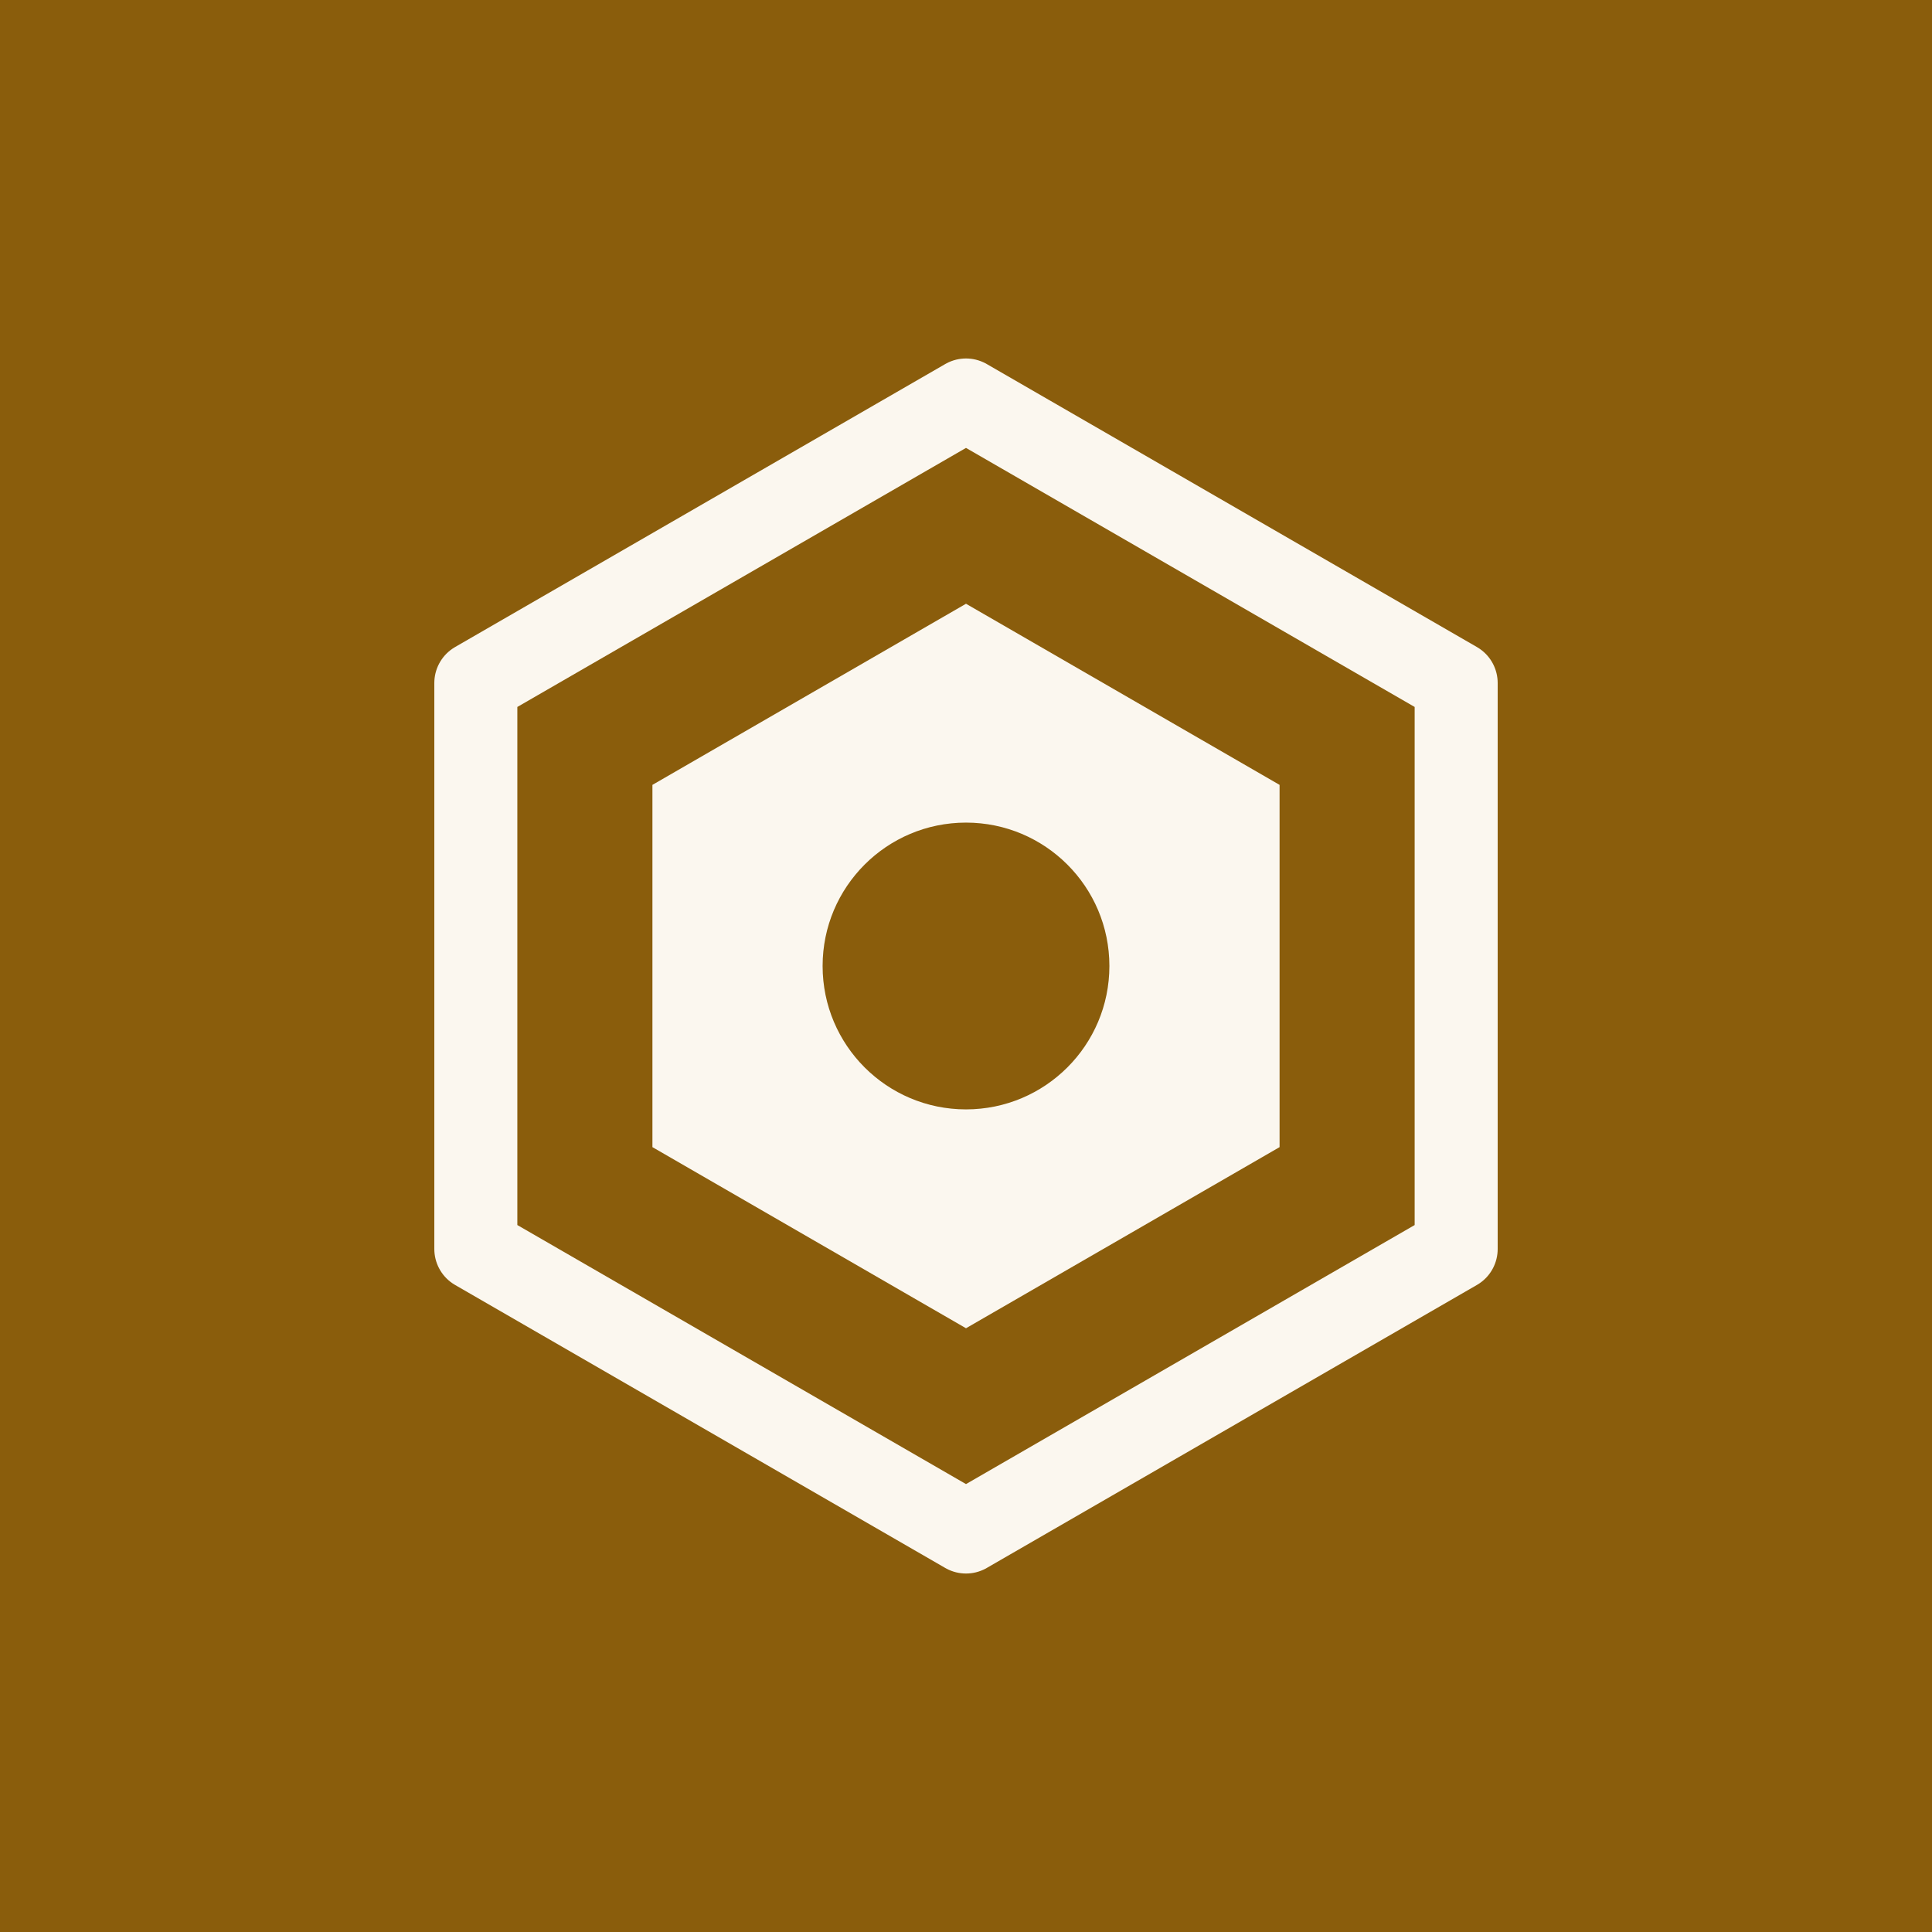
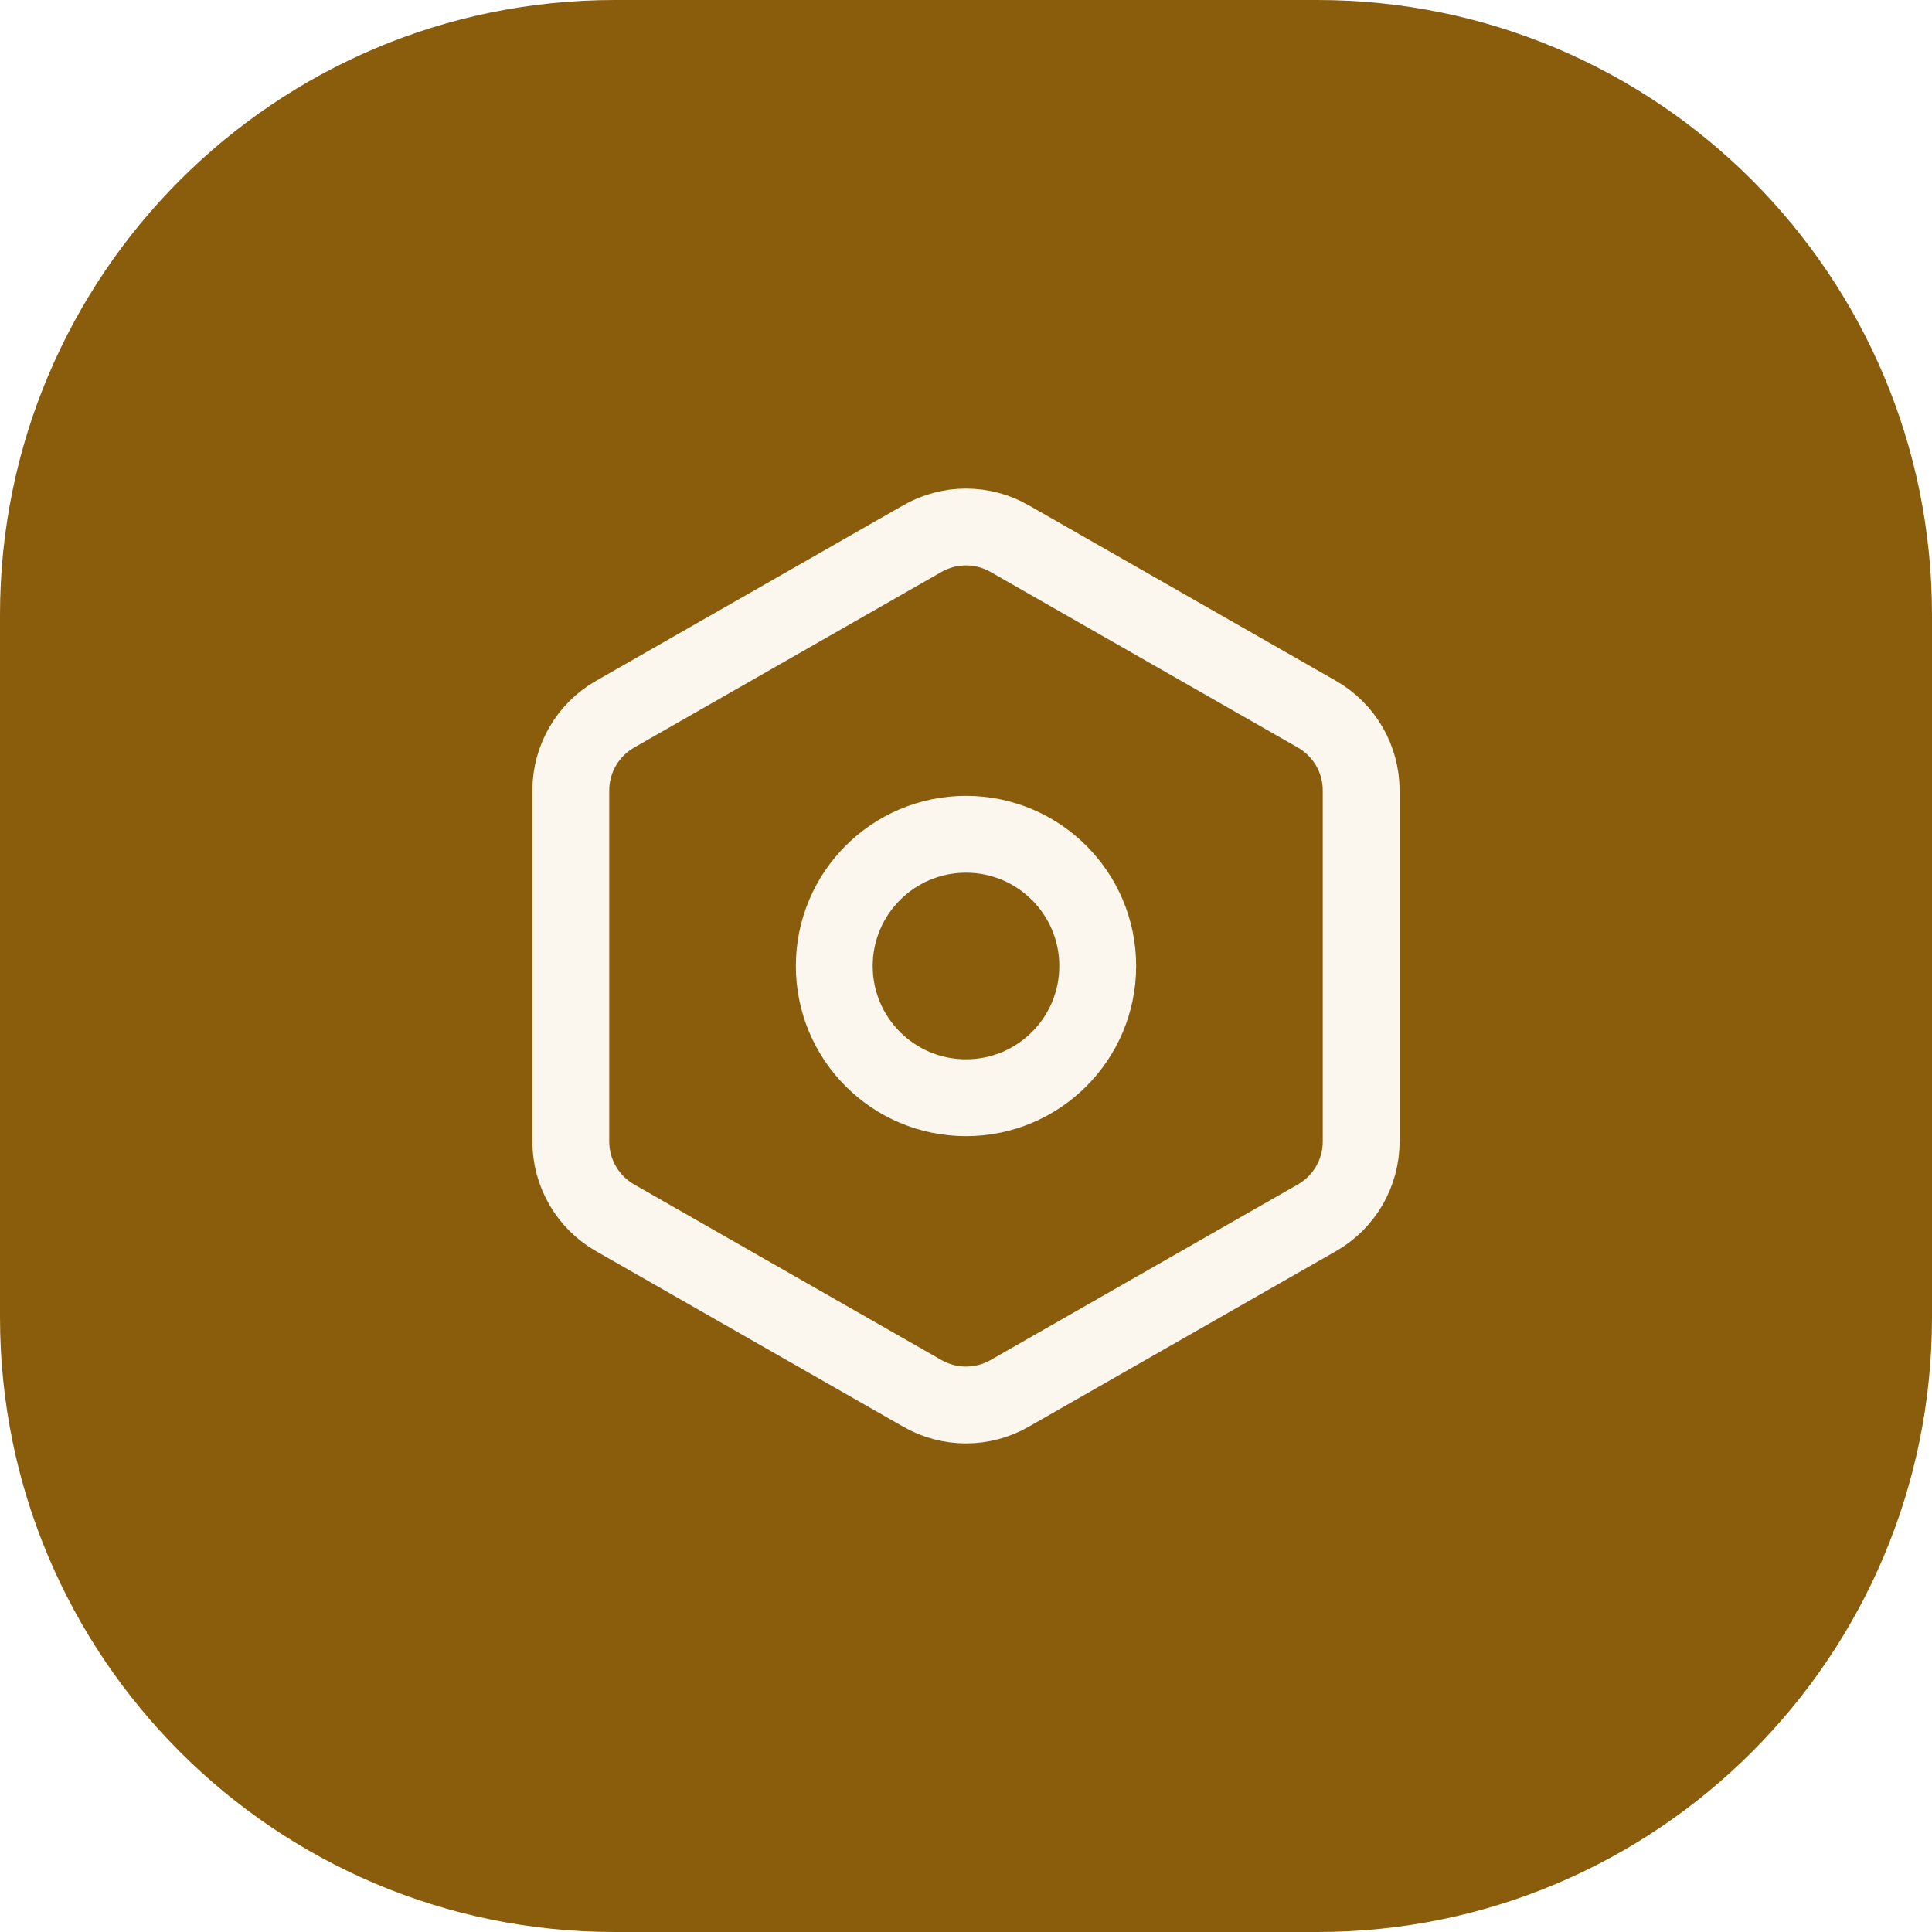
- <svg xmlns="http://www.w3.org/2000/svg" viewBox="0 0 512 512" width="512" height="512">
-   <rect width="512" height="512" fill="#8a5d0c" />
-   <polygon points="256.0,106.0 385.9,181.0 385.9,331.0 256.0,406.0 126.1,331.0 126.1,181.0" fill="none" stroke="#fbf7ef" stroke-width="22" stroke-linejoin="round" />
-   <polygon points="256.0,160.0 339.1,208.0 339.1,304.0 256.0,352.0 172.9,304.0 172.9,208.0" fill="#fbf7ef" />
-   <circle cx="256" cy="256" r="38" fill="#8a5d0c" />
+ <svg xmlns="http://www.w3.org/2000/svg" viewBox="0 0 44 44" width="512" height="512">
+   <rect width="44" height="44" rx="14" fill="#8a5d0c" />
+   <g transform="translate(10 10)" fill="none" stroke="#fbf7ef" stroke-width="1.75" stroke-linecap="round" stroke-linejoin="round">
+     <path d="M21 16V8a2 2 0 0 0-1-1.73l-7-4a2 2 0 0 0-2 0l-7 4A2 2 0 0 0 3 8v8a2 2 0 0 0 1 1.73l7 4a2 2 0 0 0 2 0l7-4A2 2 0 0 0 21 16z" />
+     <circle cx="12" cy="12" r="3" />
+   </g>
</svg>
